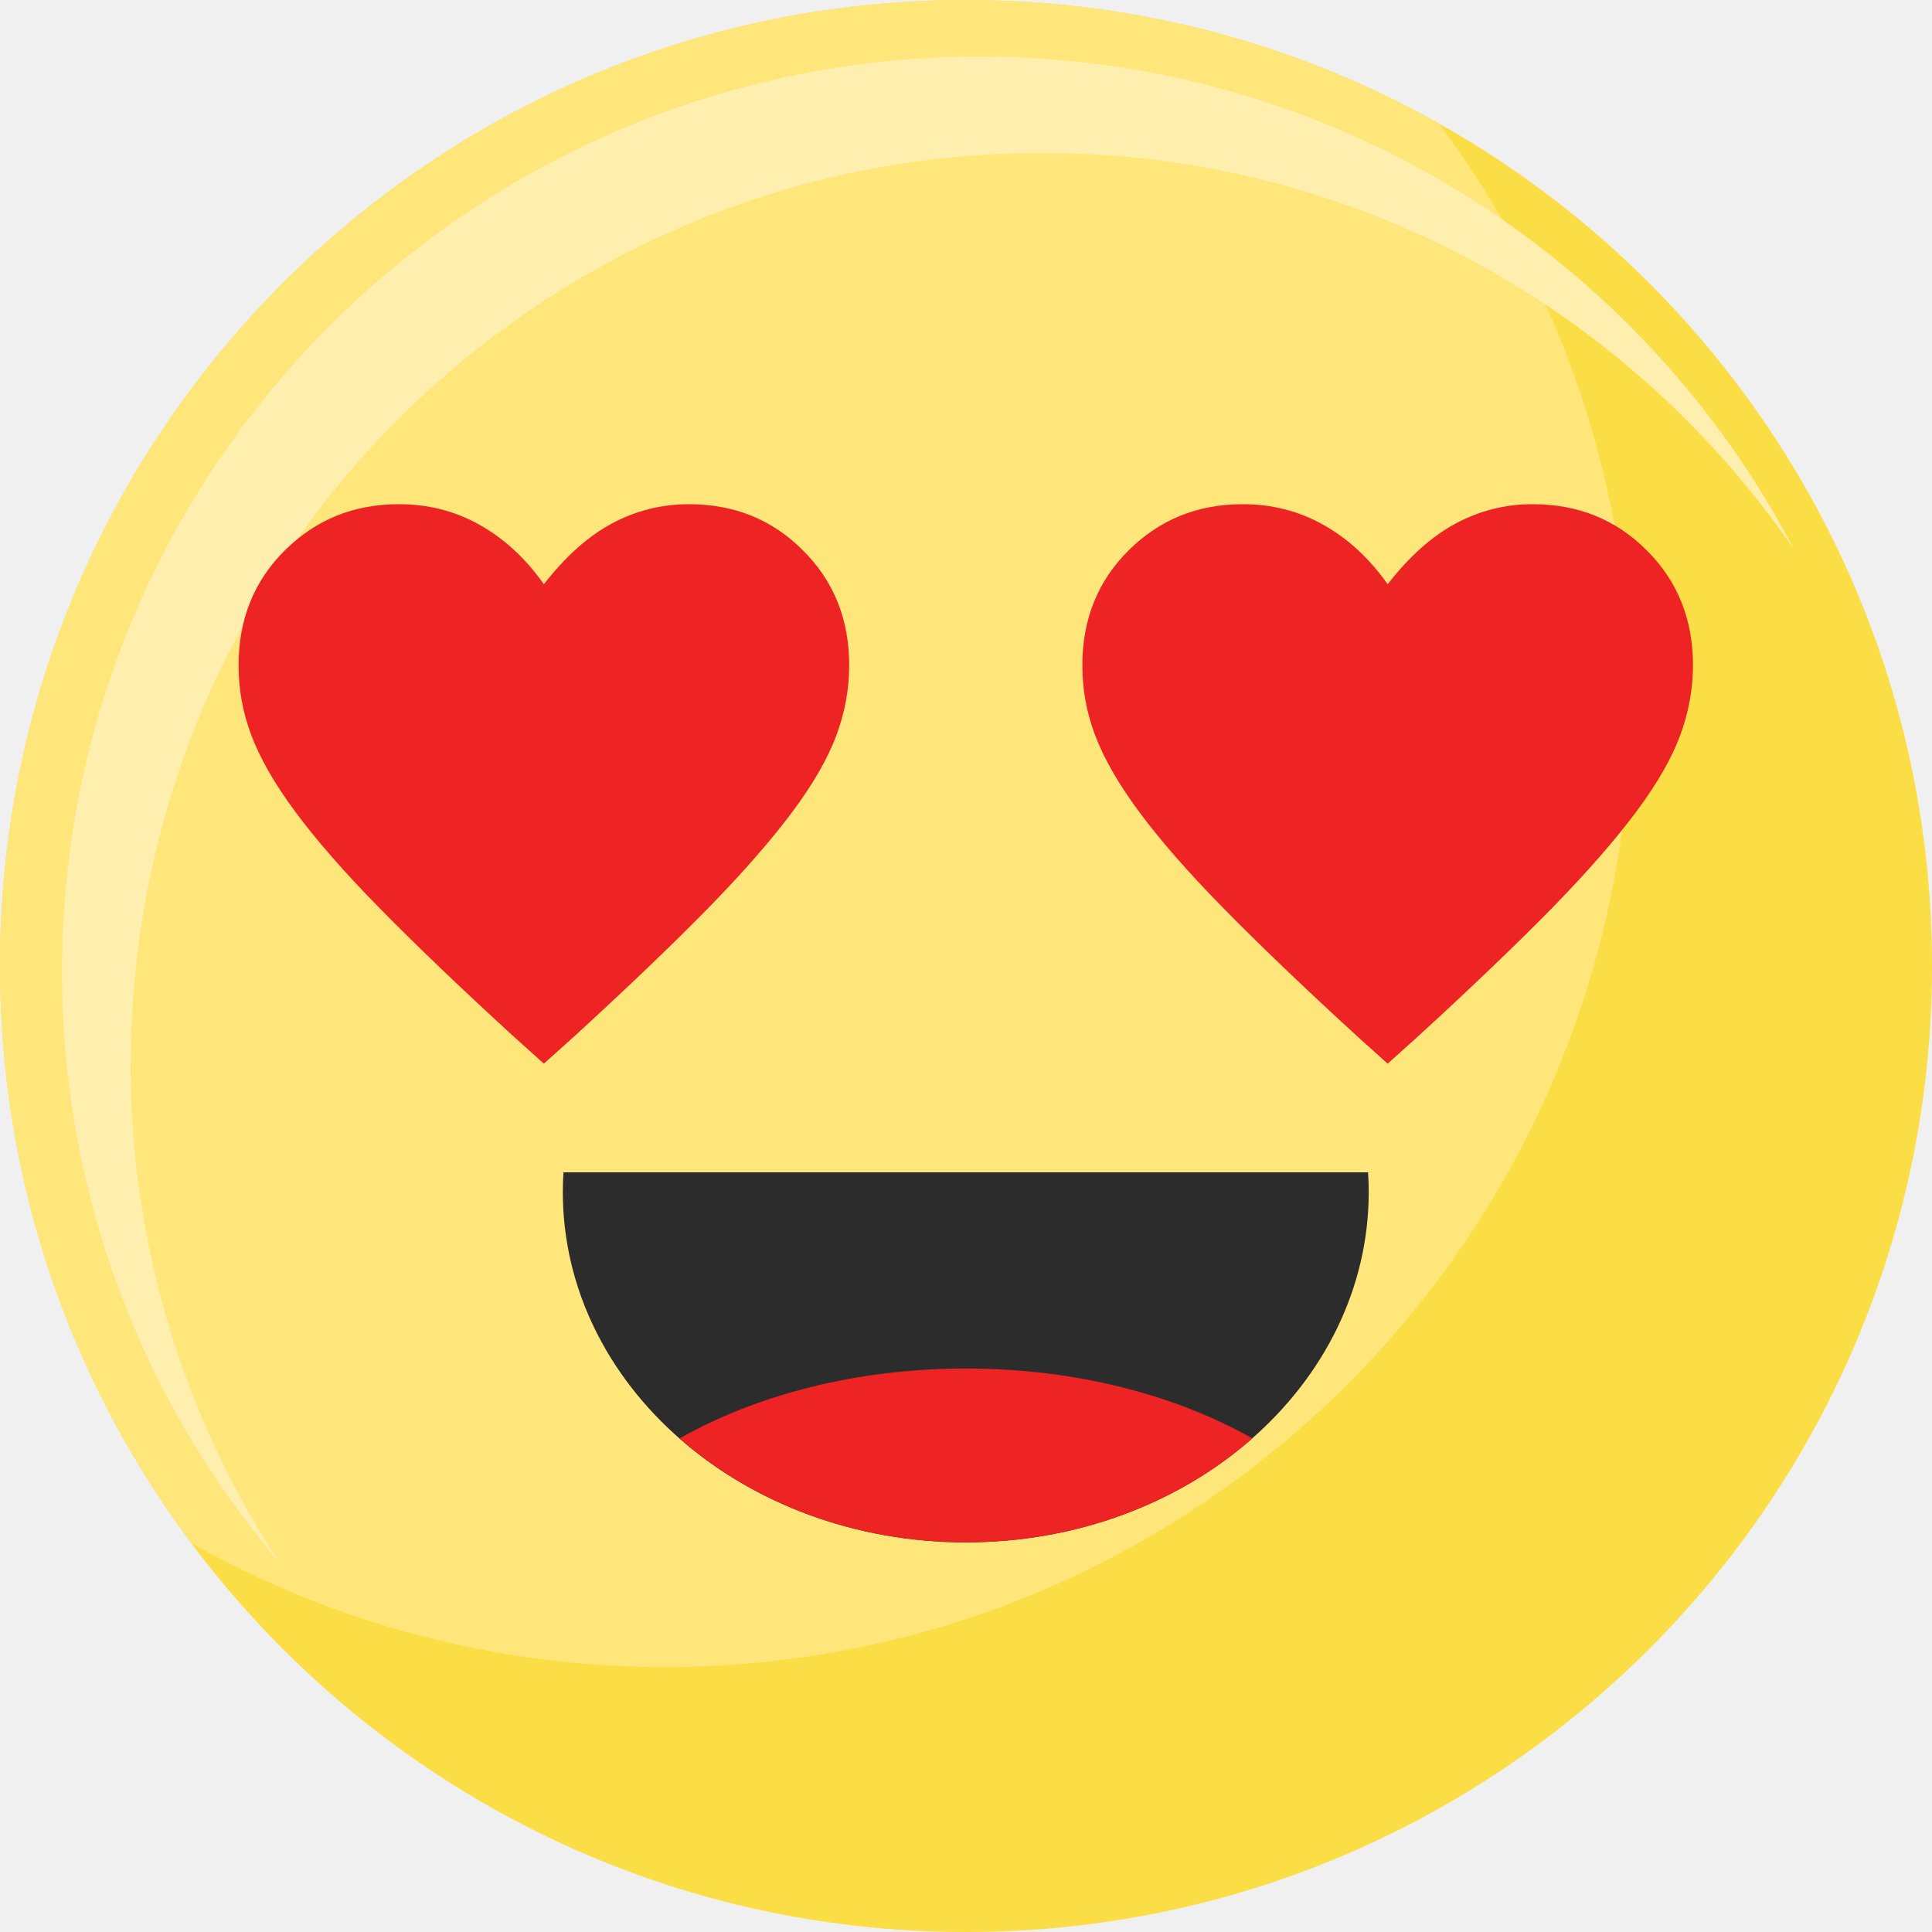
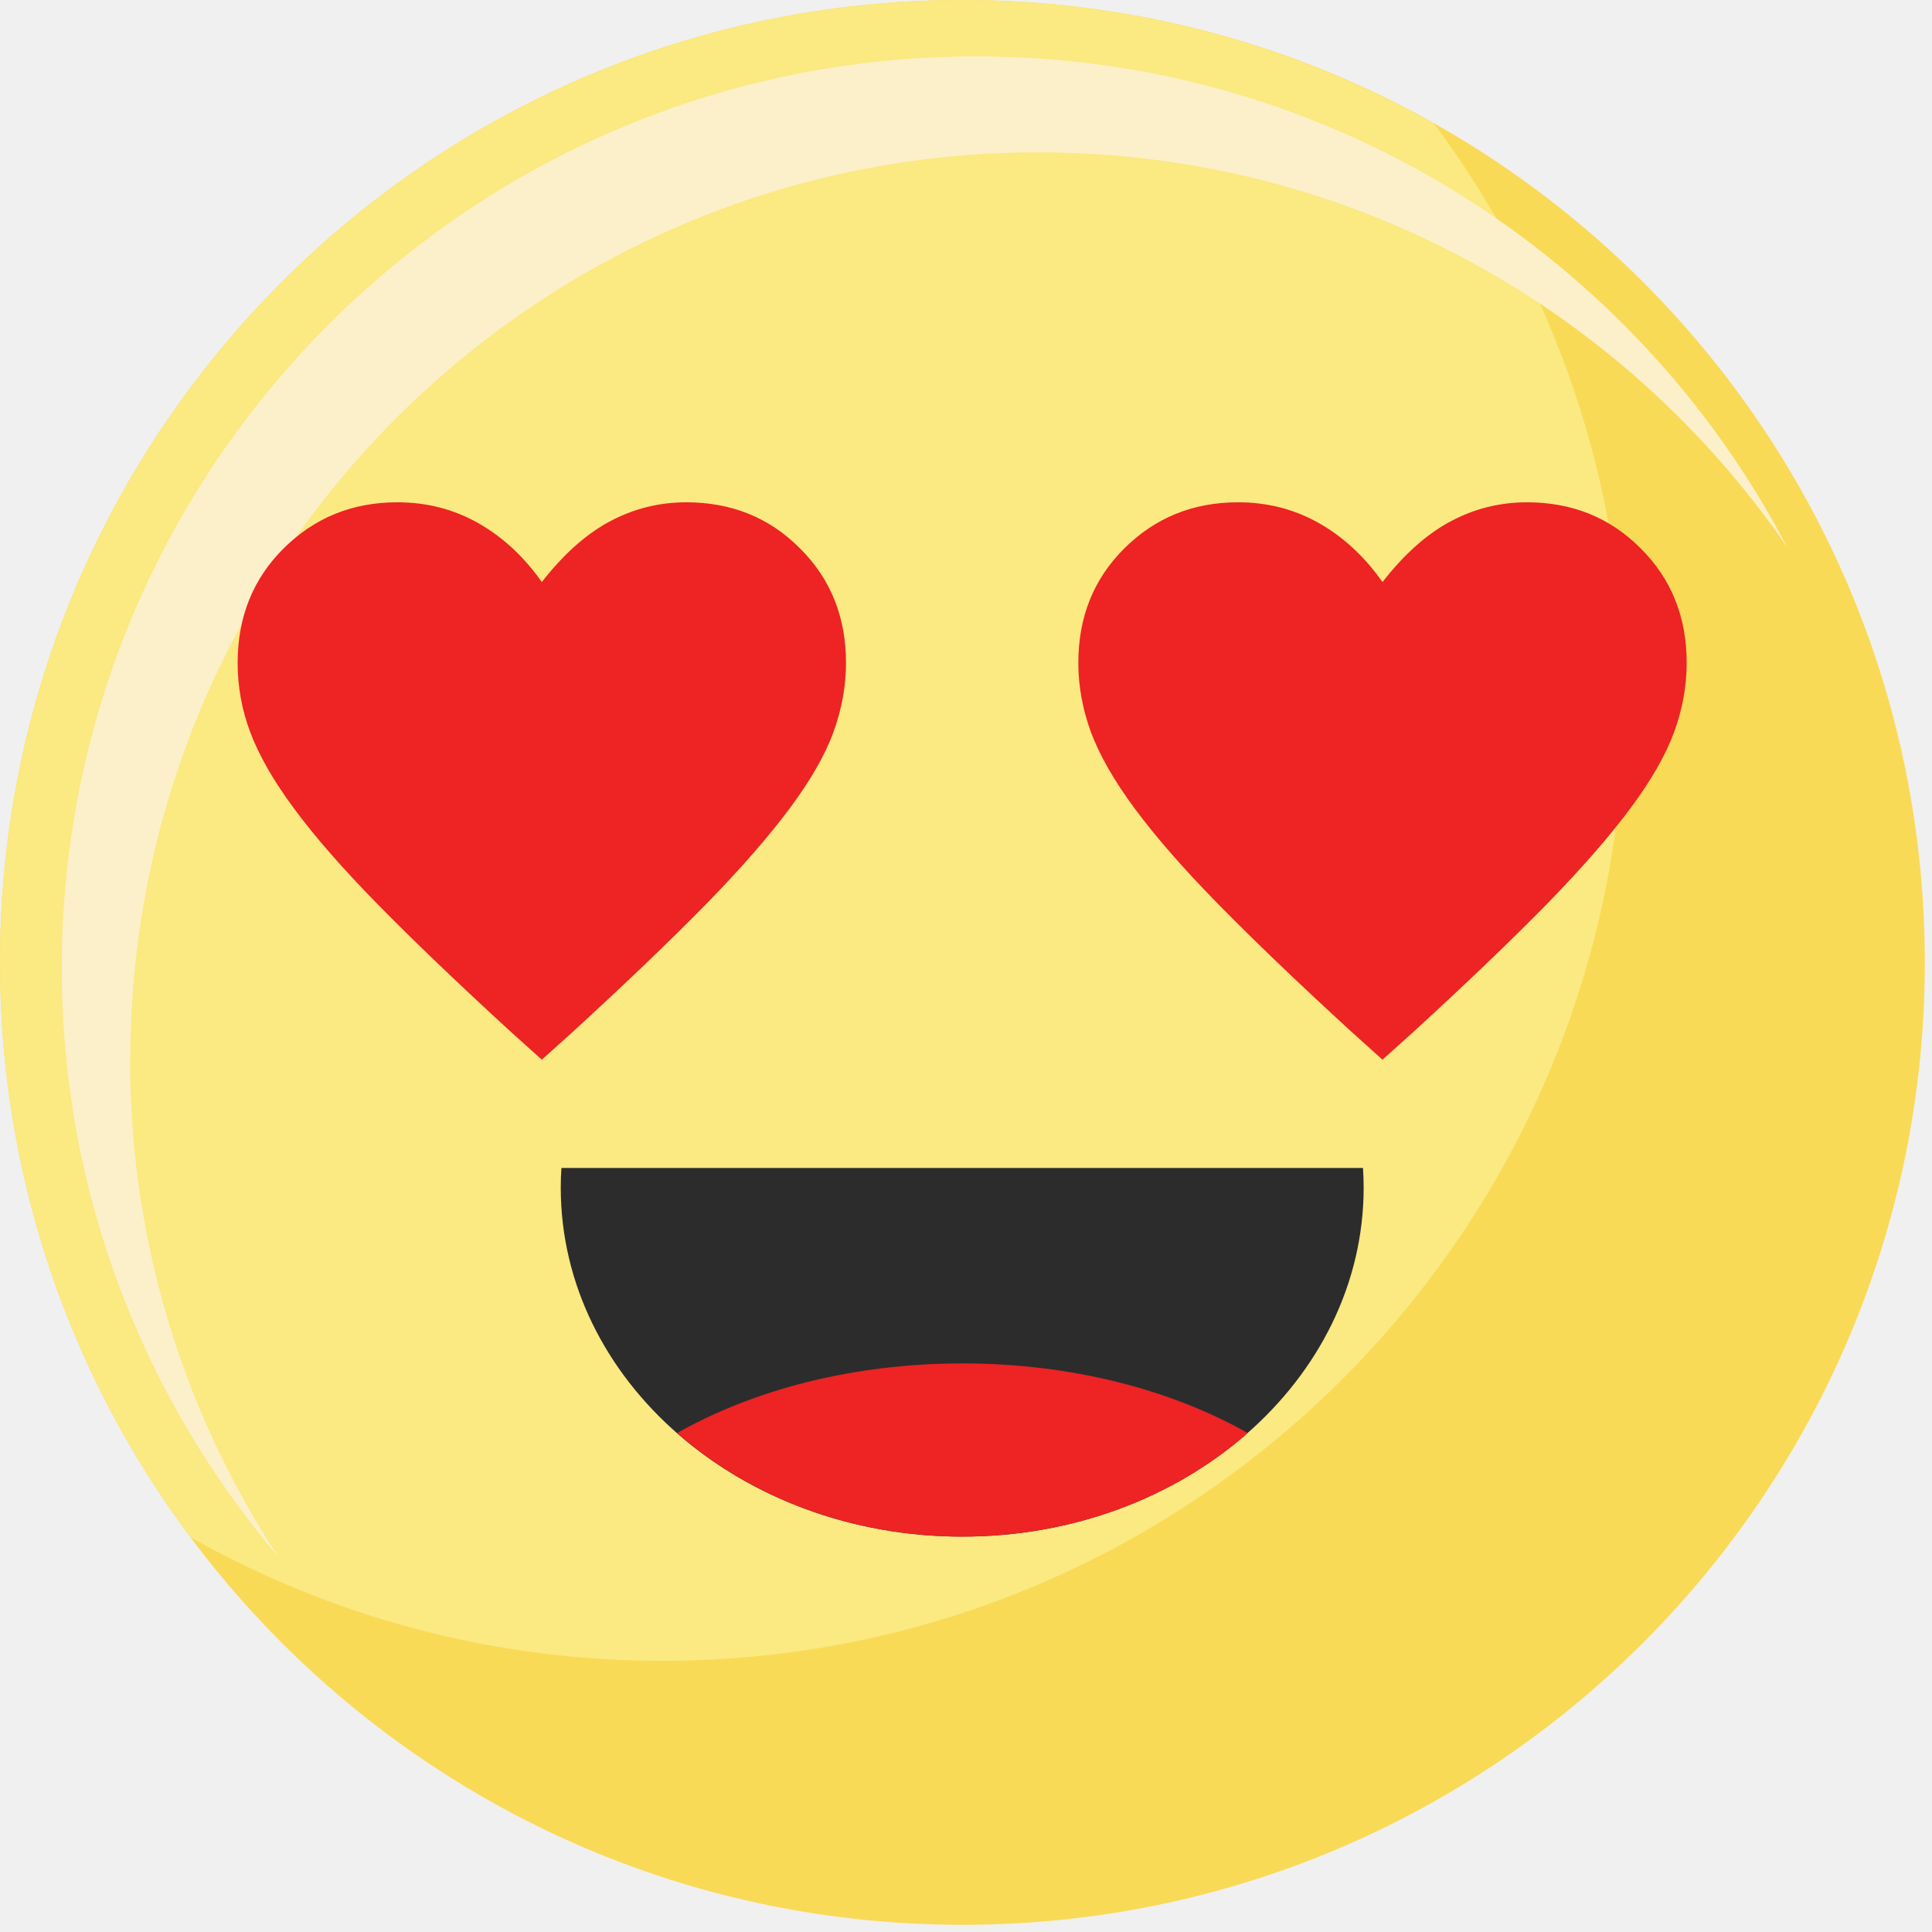
- <svg xmlns="http://www.w3.org/2000/svg" id="emoji5" viewBox="0 0 85.68 85.68">
+ <svg xmlns="http://www.w3.org/2000/svg" width="86" height="86" viewBox="0 0 86 86" fill="none">
+   <g clip-path="url(#clip0_10792_393)">
+     <path d="M42.84 85.68C66.5 85.68 85.68 66.5 85.68 42.84C85.68 19.18 66.5 0 42.84 0C19.18 0 0 19.18 0 42.84C0 66.5 19.18 85.68 42.84 85.68Z" fill="#F9DA57" />
+     <path d="M0 42.84C0 52.44 3.16 61.29 8.48 68.43C14.68 71.92 21.84 73.93 29.47 73.93C53.13 73.93 72.31 54.75 72.31 31.09C72.31 21.49 69.15 12.64 63.83 5.5C57.63 2.01 50.47 0 42.84 0C19.18 0 0 19.18 0 42.84Z" fill="#FBE981" />
+     <path d="M5.8 47.19C5.8 24.87 23.89 6.78 46.21 6.78C60.05 6.78 72.26 13.74 79.55 24.35C72.76 11.38 59.15 2.51 43.45 2.51C20.98 2.51 2.75 20.68 2.75 43.09C2.75 53.08 6.38 62.22 12.38 69.29C8.22 62.94 5.79 55.35 5.79 47.19H5.8Z" fill="#FCF0CA" />
+     <path d="M24.991 51.99C24.971 52.28 24.961 52.56 24.961 52.86C24.961 61.44 32.961 68.4 42.831 68.4C52.701 68.4 60.701 61.44 60.701 52.86C60.701 52.57 60.691 52.28 60.671 51.99H24.991Z" fill="#2C2C2C" />
+     <path d="M42.841 60.69C37.981 60.69 33.551 61.859 30.141 63.789C33.381 66.639 37.871 68.4 42.841 68.4C47.811 68.4 52.301 66.639 55.541 63.789C52.131 61.859 47.691 60.69 42.841 60.69Z" fill="#ED2324" />
+     <path d="M24.128 47.179L22.738 45.929C20.348 43.739 18.378 41.849 16.818 40.259C15.258 38.669 14.018 37.249 13.088 35.989C12.158 34.739 11.518 33.599 11.138 32.589C10.758 31.579 10.578 30.549 10.578 29.509C10.578 27.469 11.258 25.769 12.628 24.409C13.998 23.049 15.678 22.359 17.688 22.359C18.978 22.359 20.168 22.659 21.258 23.269C22.348 23.879 23.308 24.759 24.118 25.909C25.068 24.689 26.068 23.789 27.128 23.219C28.188 22.649 29.328 22.359 30.548 22.359C32.558 22.359 34.248 23.039 35.608 24.409C36.978 25.769 37.658 27.469 37.658 29.509C37.658 30.549 37.468 31.579 37.098 32.589C36.728 33.609 36.078 34.739 35.148 35.989C34.218 37.239 32.978 38.659 31.418 40.259C29.858 41.849 27.888 43.739 25.498 45.929L24.108 47.179H24.128Z" fill="#ED2324" />
+     <path d="M61.55 47.179L60.16 45.929C57.77 43.739 55.8 41.849 54.24 40.259C52.68 38.669 51.44 37.249 50.51 35.989C49.58 34.739 48.94 33.599 48.56 32.589C48.19 31.569 48 30.549 48 29.509C48 27.469 48.68 25.769 50.05 24.409C51.42 23.049 53.1 22.359 55.11 22.359C56.4 22.359 57.59 22.659 58.68 23.269C59.77 23.879 60.73 24.759 61.54 25.909C62.49 24.689 63.49 23.789 64.55 23.219C65.61 22.649 66.75 22.359 67.97 22.359C69.98 22.359 71.67 23.039 73.03 24.409C74.4 25.769 75.08 27.469 75.08 29.509C75.08 30.549 74.89 31.579 74.52 32.589C74.15 33.599 73.5 34.739 72.57 35.989C71.64 37.239 70.4 38.659 68.84 40.259C67.28 41.849 65.31 43.739 62.92 45.929L61.53 47.179H61.55Z" fill="#ED2324" />
+   </g>
  <defs>
-     <style>
-             .cls-1{fill:#2c2c2c;}.cls-1,.cls-2,.cls-3,.cls-4,.cls-5{stroke-width:0px;}.cls-2{fill:#fee67b;}.cls-3{fill:#ffefaf;}.cls-4{fill:#fbdd45;}.cls-5{fill:#ed2324;}</style>
+     <clipPath id="clip0_10792_393">
+       <rect width="85.68" height="85.68" fill="white" />
+     </clipPath>
  </defs>
-   <g id="Layer_1-2">
-     <circle class="cls-4" cx="42.84" cy="42.84" r="42.84" />
-     <path class="cls-2" d="m0,42.84c0,9.6,3.16,18.45,8.48,25.59,6.2,3.49,13.36,5.5,20.99,5.5,23.66,0,42.84-19.18,42.84-42.84,0-9.6-3.16-18.45-8.48-25.59-6.2-3.49-13.36-5.5-20.99-5.5C19.18,0,0,19.18,0,42.84Z" />
-     <path class="cls-3" d="m5.8,47.19C5.8,24.87,23.89,6.78,46.21,6.78c13.84,0,26.05,6.96,33.34,17.57C72.76,11.38,59.15,2.51,43.45,2.51,20.98,2.51,2.75,20.68,2.75,43.09c0,9.99,3.63,19.13,9.63,26.2-4.16-6.35-6.59-13.94-6.59-22.1Z" />
-     <path class="cls-1" d="m24.99,51.99c-.02.29-.03.57-.03.87,0,8.58,8,15.54,17.87,15.54s17.87-6.96,17.87-15.54c0-.29-.01-.58-.03-.87H24.99Z" />
-     <path class="cls-5" d="m42.84,60.69c-4.86,0-9.29,1.17-12.7,3.1,3.24,2.85,7.73,4.61,12.7,4.61s9.46-1.76,12.7-4.61c-3.41-1.93-7.85-3.1-12.7-3.1Z" />
-     <path class="cls-5" d="m24.13,47.18l-1.39-1.25c-2.39-2.19-4.36-4.08-5.92-5.67-1.56-1.59-2.8-3.01-3.73-4.27-.93-1.25-1.57-2.39-1.95-3.4s-.56-2.04-.56-3.08c0-2.04.68-3.74,2.05-5.1,1.37-1.36,3.05-2.05,5.06-2.05,1.29,0,2.48.3,3.57.91s2.05,1.49,2.86,2.64c.95-1.22,1.95-2.12,3.01-2.69s2.2-.86,3.42-.86c2.01,0,3.7.68,5.06,2.05,1.37,1.36,2.05,3.06,2.05,5.1,0,1.04-.19,2.07-.56,3.08s-1.02,2.15-1.95,3.4-2.17,2.67-3.73,4.27c-1.56,1.59-3.53,3.48-5.92,5.67l-1.39,1.25Z" />
-     <path class="cls-5" d="m61.55,47.18l-1.39-1.25c-2.39-2.19-4.36-4.08-5.92-5.67-1.56-1.59-2.8-3.01-3.73-4.27-.93-1.25-1.57-2.39-1.95-3.4s-.56-2.04-.56-3.08c0-2.04.68-3.74,2.05-5.1,1.37-1.36,3.05-2.05,5.06-2.05,1.29,0,2.48.3,3.57.91s2.05,1.49,2.86,2.64c.95-1.22,1.95-2.12,3.01-2.69s2.2-.86,3.42-.86c2.01,0,3.7.68,5.06,2.05,1.37,1.36,2.05,3.06,2.05,5.1,0,1.04-.19,2.07-.56,3.08s-1.02,2.15-1.95,3.4-2.17,2.67-3.73,4.27c-1.56,1.59-3.53,3.48-5.92,5.67l-1.39,1.25Z" />
-   </g>
</svg>
